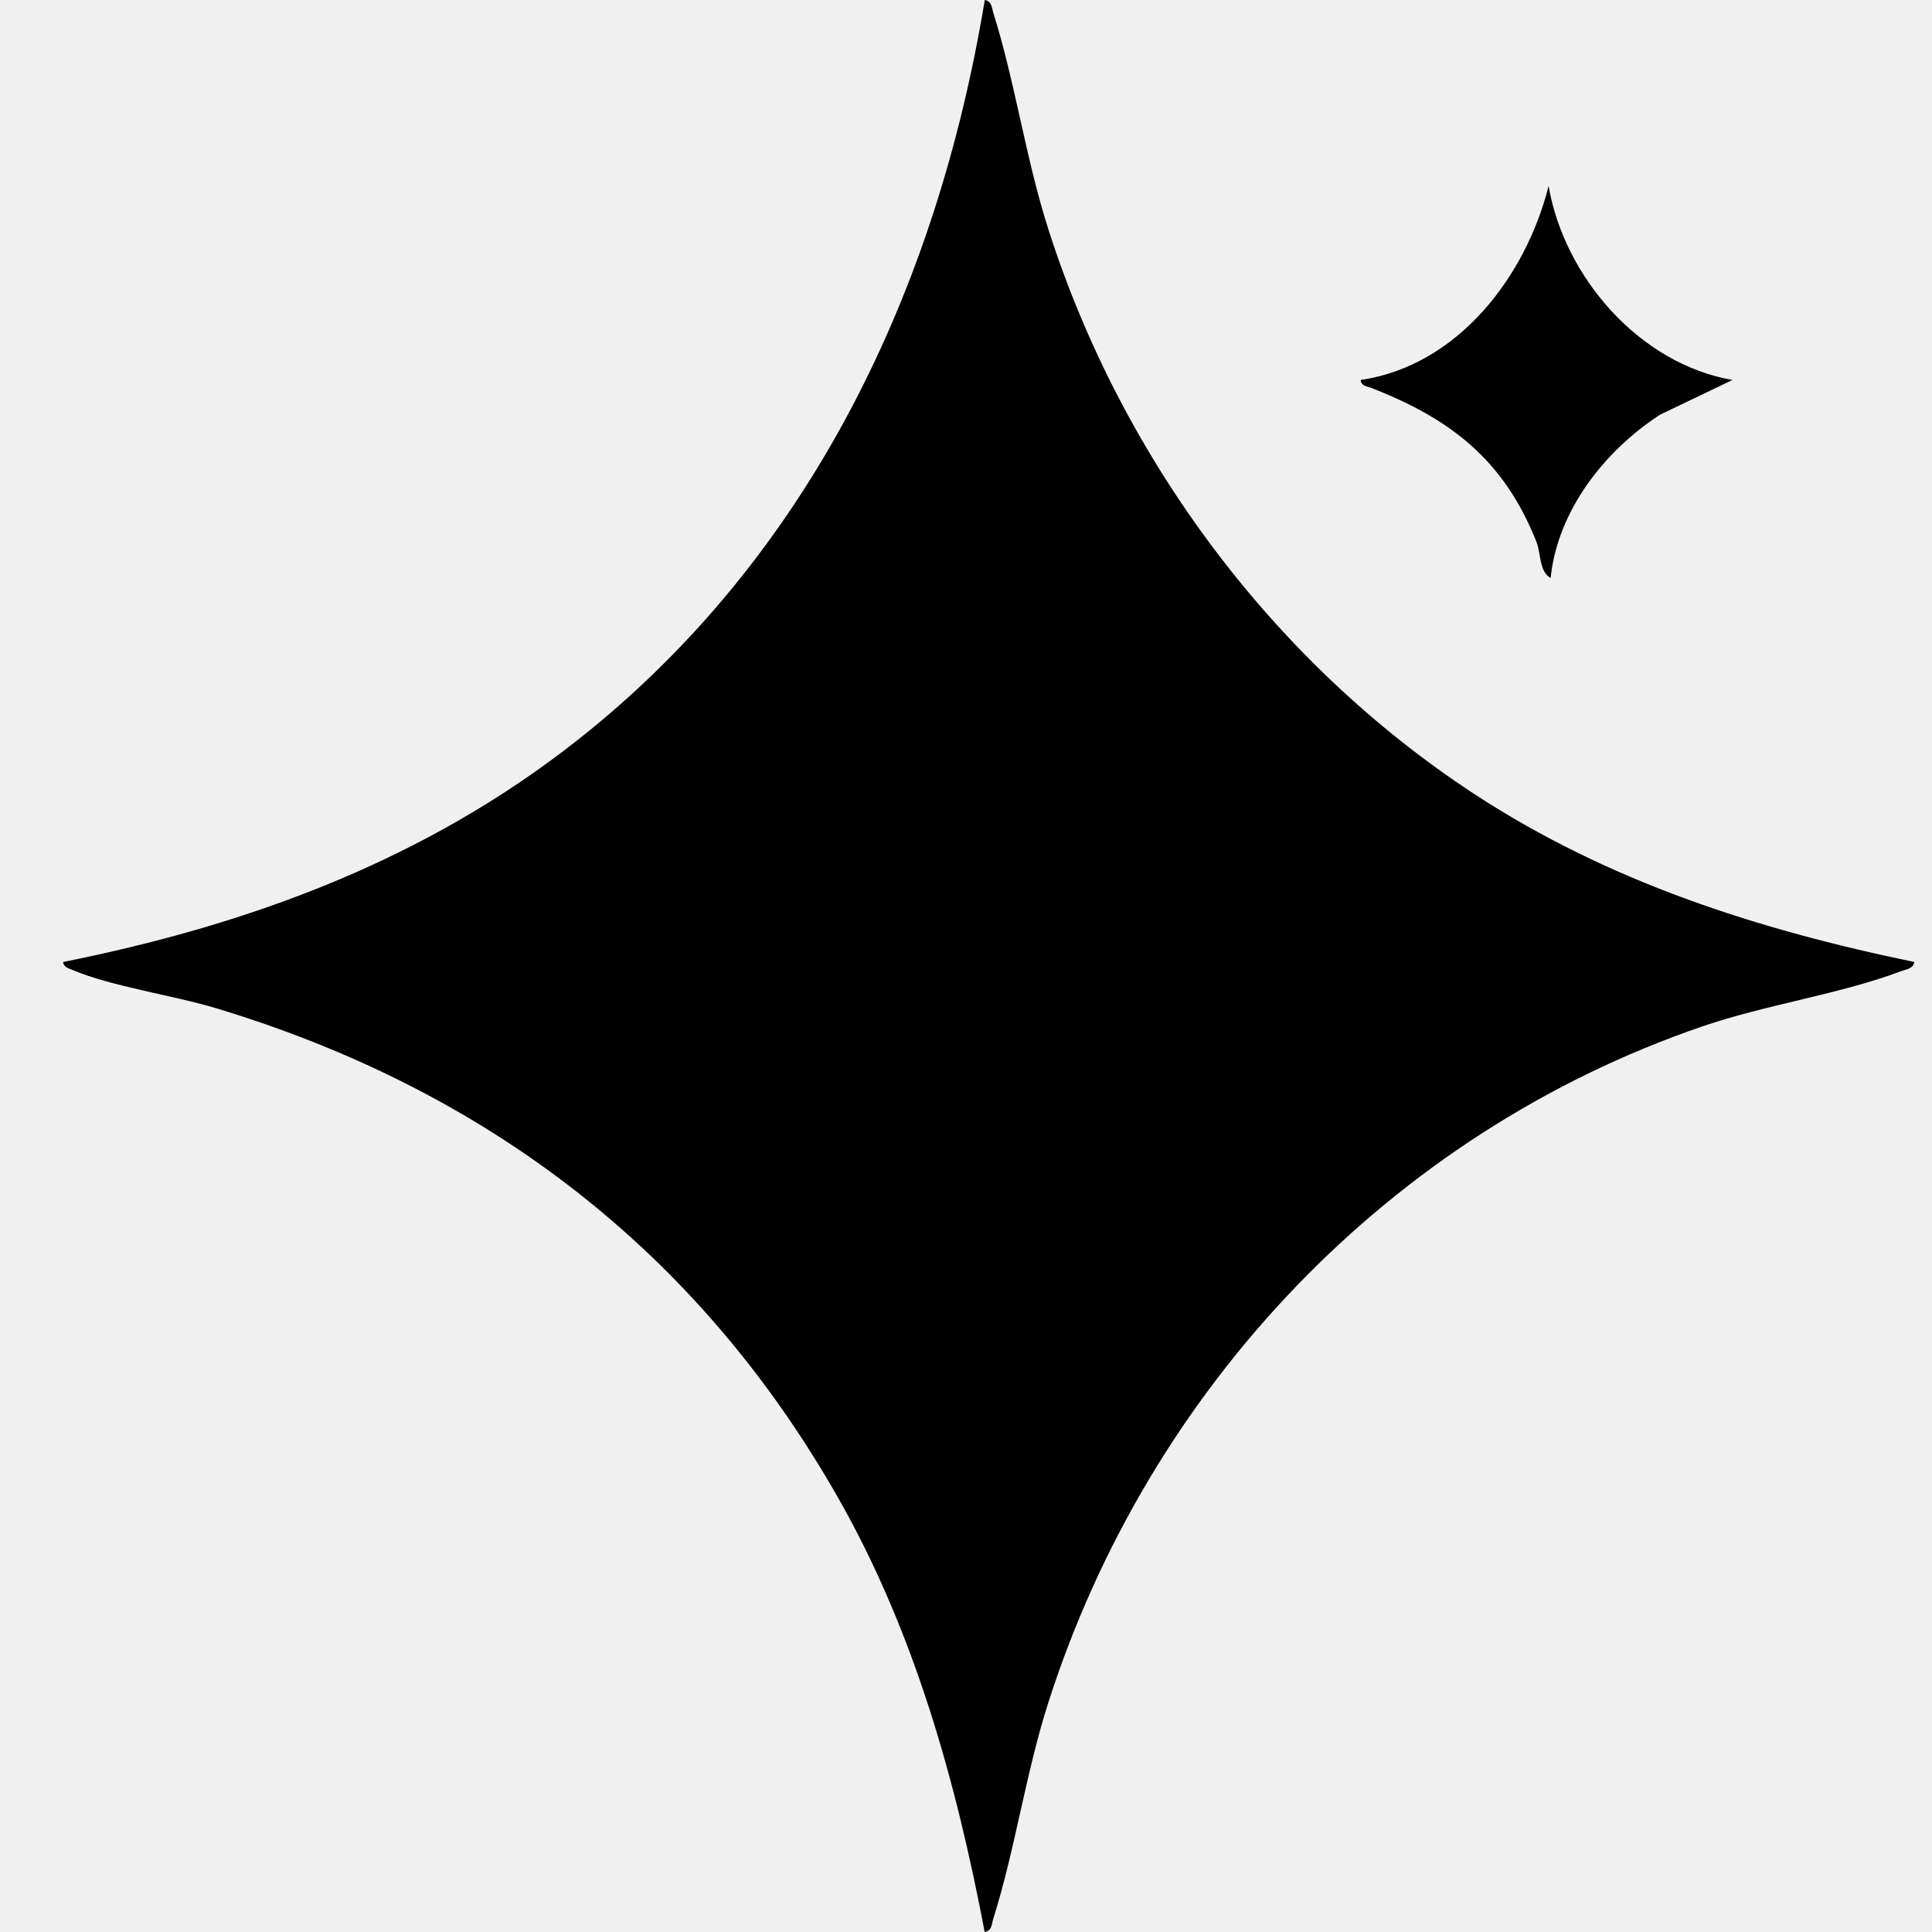
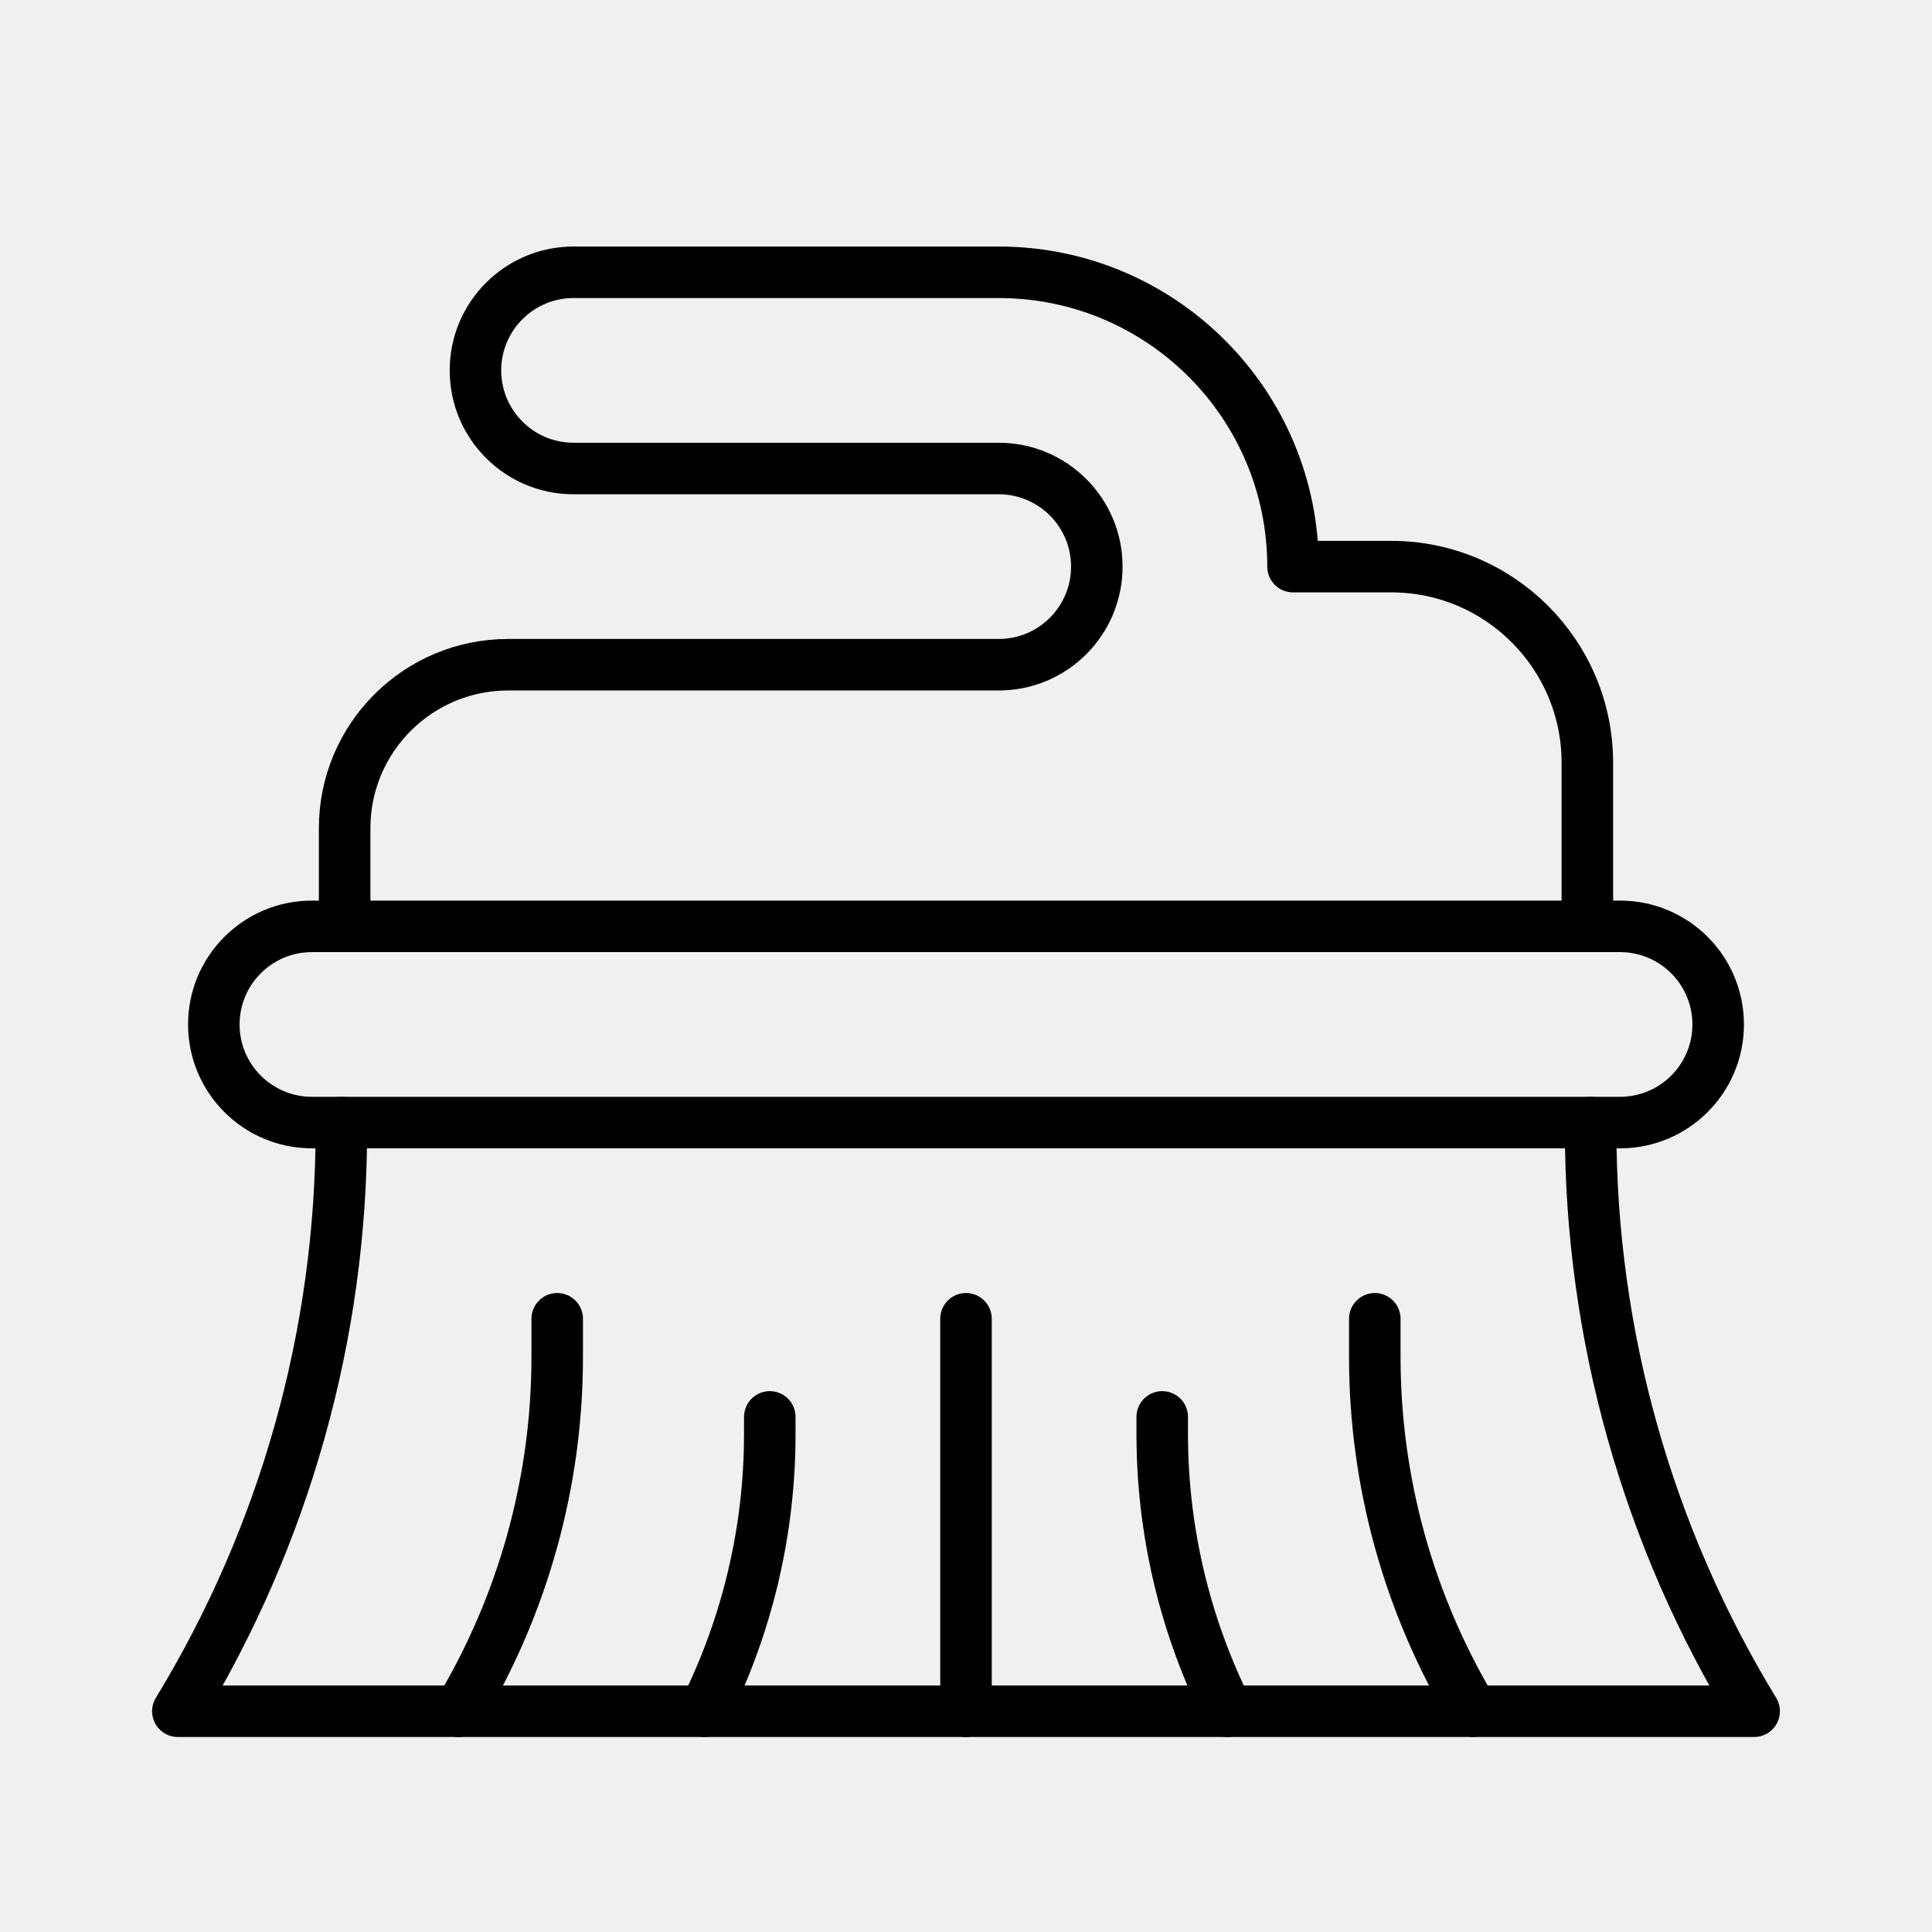
- <svg xmlns="http://www.w3.org/2000/svg" width="25" height="25" viewBox="0 0 25 25" fill="none">
-   <path d="M24.771 12.448C24.757 12.536 24.67 12.541 24.603 12.566C23.819 12.863 22.852 12.999 22.024 13.283C17.976 14.672 14.865 17.968 13.565 22.032C13.273 22.944 13.135 23.935 12.854 24.825C12.832 24.894 12.837 24.984 12.742 25C12.368 23.041 11.837 21.128 10.849 19.388C9.035 16.197 6.307 14.109 2.805 13.049C2.255 12.882 1.438 12.764 0.946 12.554C0.893 12.531 0.824 12.52 0.817 12.448C3.254 11.96 5.523 11.118 7.483 9.569C10.489 7.194 12.125 3.737 12.743 0C12.837 0.016 12.834 0.106 12.856 0.175C13.136 1.065 13.274 2.057 13.566 2.968C14.514 5.93 16.477 8.57 19.075 10.273C20.812 11.41 22.746 12.03 24.771 12.448Z" fill="currentColor" />
-   <path d="M22.418 4.917L21.481 5.366C20.759 5.836 20.155 6.609 20.065 7.479C19.916 7.398 19.941 7.161 19.881 7.01C19.459 5.949 18.772 5.42 17.741 5.018C17.687 4.997 17.616 4.998 17.607 4.917C18.868 4.73 19.745 3.577 20.039 2.406C20.241 3.585 21.214 4.708 22.419 4.917H22.418Z" fill="currentColor" />
+ <svg xmlns="http://www.w3.org/2000/svg" width="300" height="300" viewBox="0 0 300 300" fill="none">
+   <mask id="mask0_53_1175" style="mask-type:luminance" maskUnits="userSpaceOnUse" x="20" y="24" width="260" height="260">
+     <path d="M20 24H280V284H20V24Z" fill="white" />
+   </mask>
+   <g mask="url(#mask0_53_1175)">
+     <path d="M48.438 143.844H251.562C259.976 143.844 266.797 150.665 266.797 159.078C266.797 167.492 259.976 174.312 251.562 174.312H48.438C40.024 174.312 33.203 167.492 33.203 159.078C33.203 150.665 40.024 143.844 48.438 143.844Z" stroke="currentColor" stroke-width="8" stroke-miterlimit="10" stroke-linecap="round" stroke-linejoin="round" />
+     <path d="M53.008 174.312V175.307C53.008 207.204 44.223 238.485 27.617 265.719H272.383C255.777 238.485 246.992 207.204 246.992 175.307V174.312" stroke="currentColor" stroke-width="8" stroke-miterlimit="10" stroke-linecap="round" stroke-linejoin="round" />
+     <path d="M246.484 143.844V118.453C246.484 101.626 232.843 87.984 216.016 87.984H200.781C200.781 62.743 180.319 42.281 155.078 42.281H89.062C80.649 42.281 73.828 49.102 73.828 57.516C73.828 65.929 80.649 72.75 89.062 72.75H155.078C163.492 72.75 170.312 79.571 170.312 87.984C170.312 96.398 163.492 103.219 155.078 103.219H78.906C64.883 103.219 53.516 114.587 53.516 128.609V143.844" stroke="currentColor" stroke-width="8" stroke-miterlimit="10" stroke-linecap="round" stroke-linejoin="round" />
+     <path d="M109.375 265.719C116.054 252.361 119.531 237.631 119.531 222.696V220.016" stroke="currentColor" stroke-width="8" stroke-miterlimit="10" stroke-linecap="round" stroke-linejoin="round" />
+     <path d="M228.711 265.719C218.743 249.105 213.477 230.093 213.477 210.718V204.781" stroke="currentColor" stroke-width="8" stroke-miterlimit="10" stroke-linecap="round" stroke-linejoin="round" />
+     <path d="M71.289 265.719C81.257 249.105 86.523 230.093 86.523 210.718V204.781" stroke="currentColor" stroke-width="8" stroke-miterlimit="10" stroke-linecap="round" stroke-linejoin="round" />
+     <path d="M190.625 265.719C183.946 252.361 180.469 237.631 180.469 222.696V220.016" stroke="currentColor" stroke-width="8" stroke-miterlimit="10" stroke-linecap="round" stroke-linejoin="round" />
+     <path d="M150 265.719V204.781" stroke="currentColor" stroke-width="8" stroke-miterlimit="10" stroke-linecap="round" stroke-linejoin="round" />
+   </g>
</svg>
